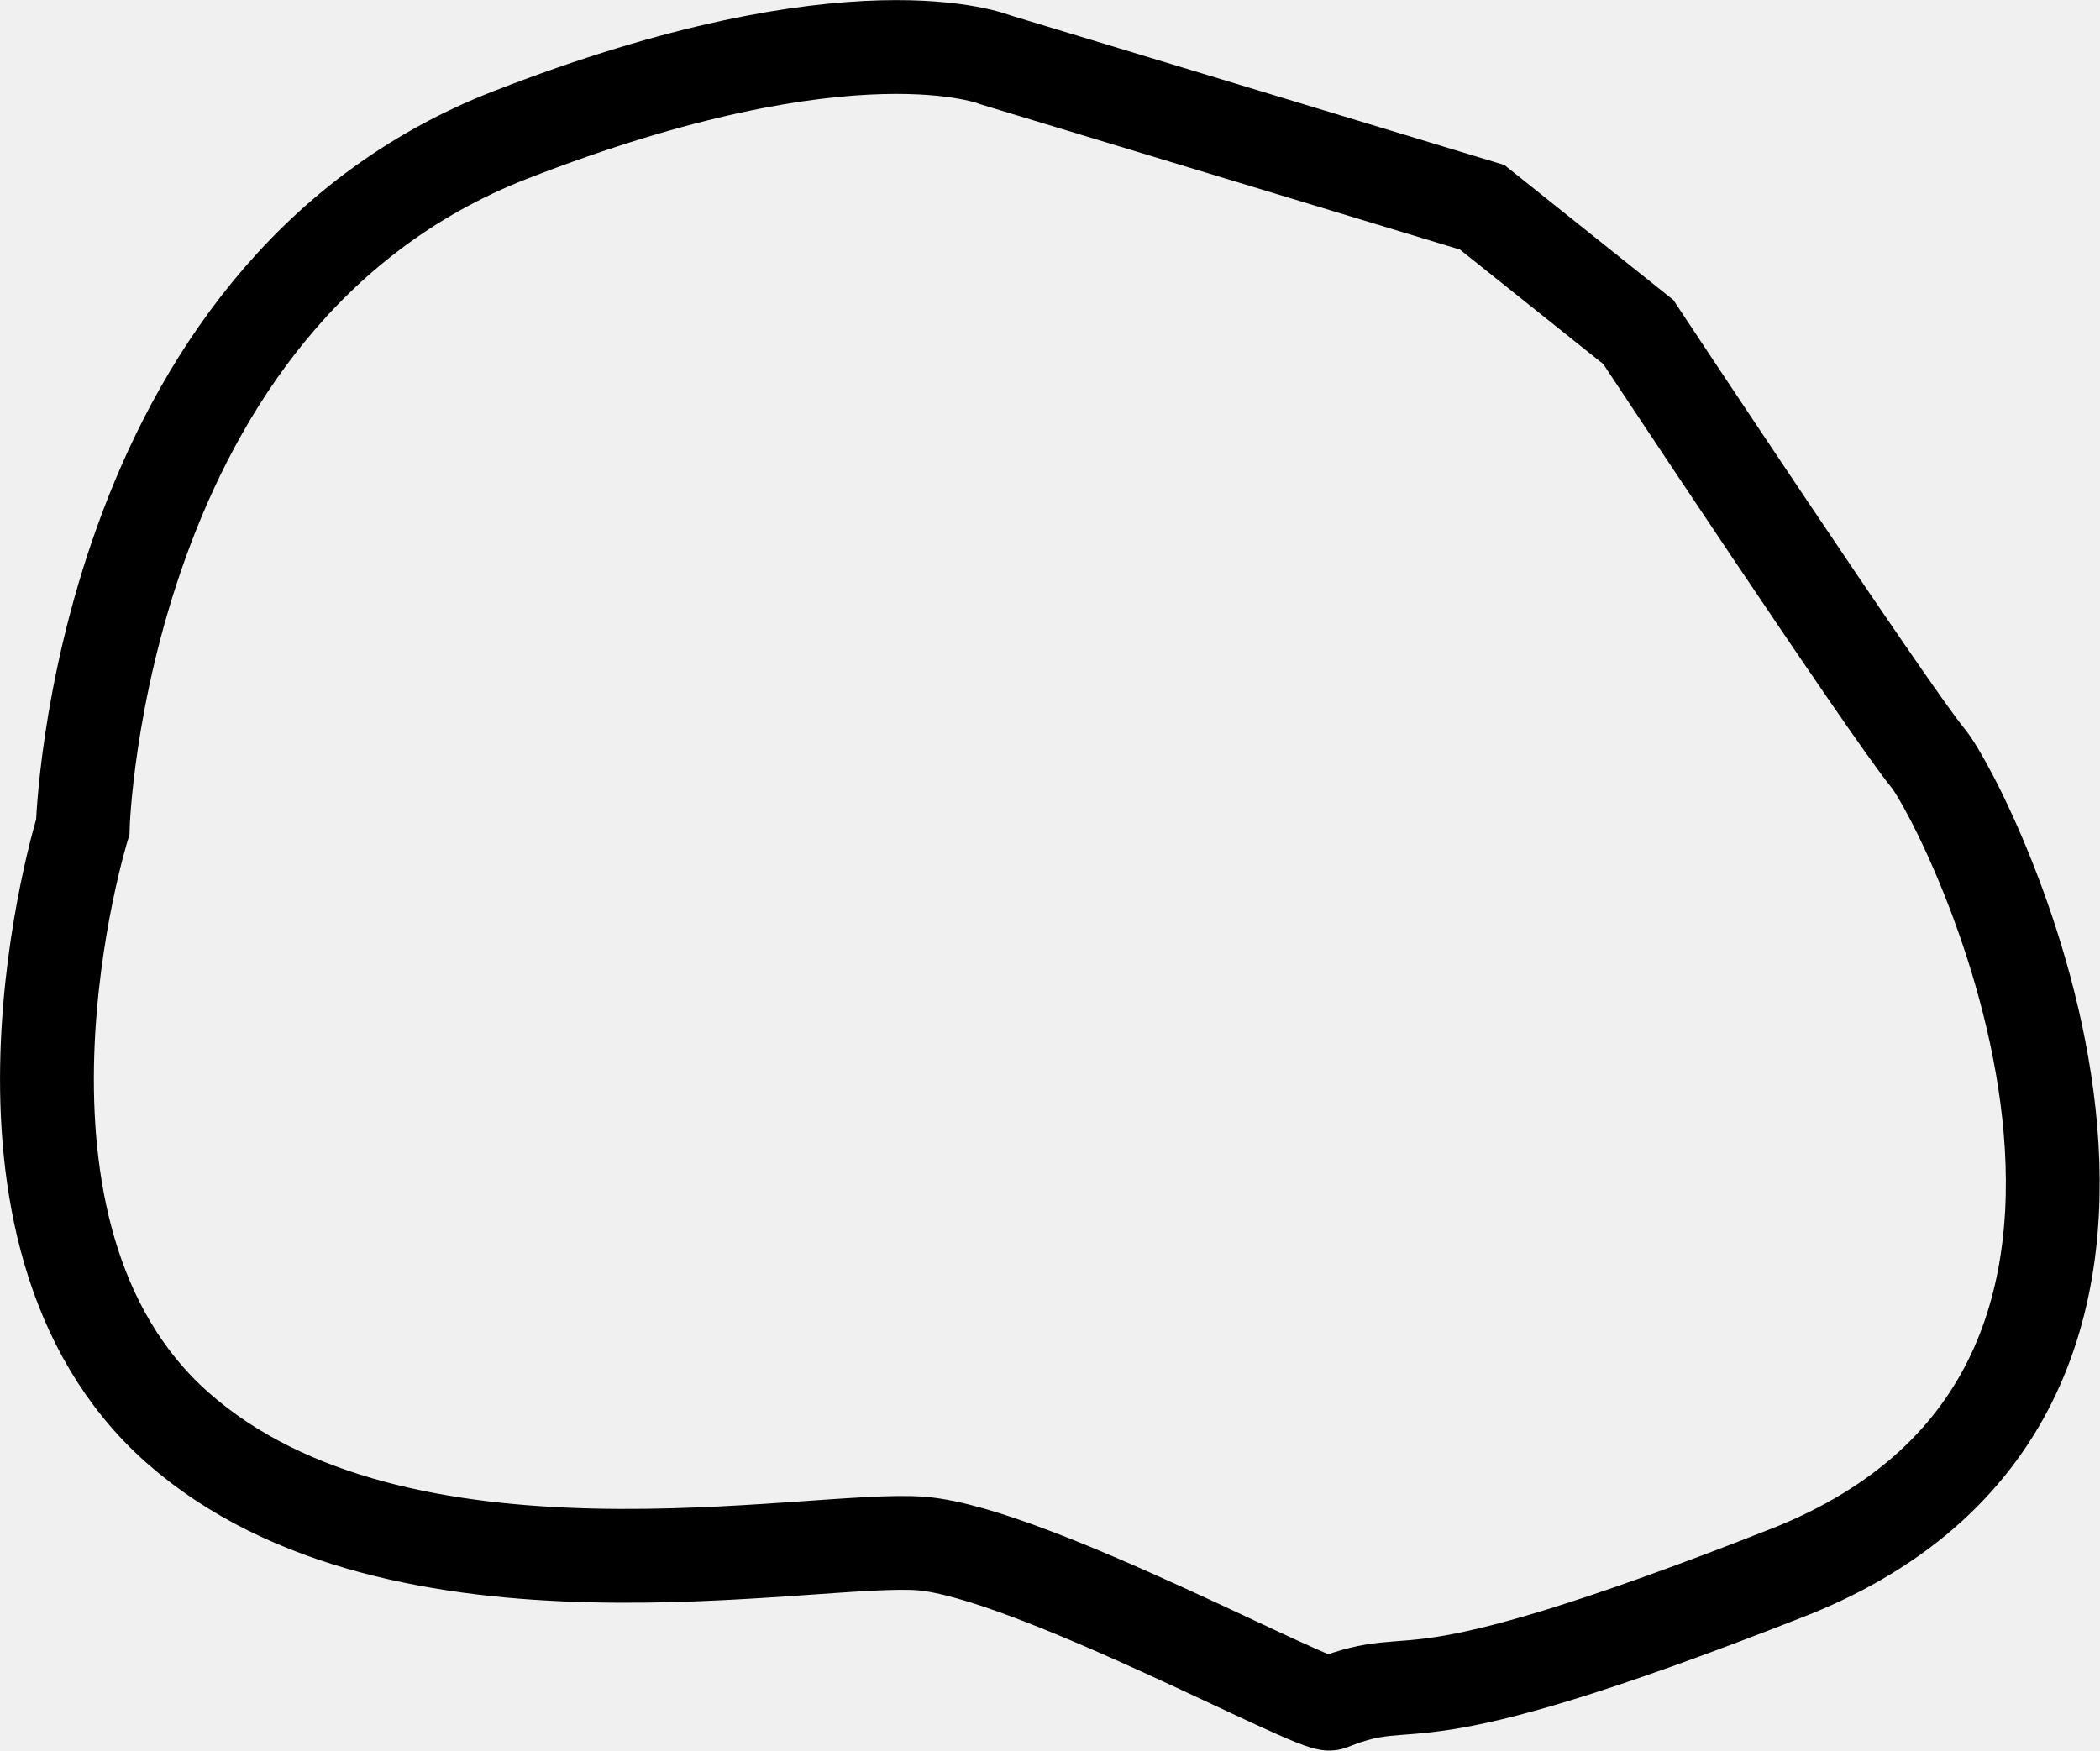
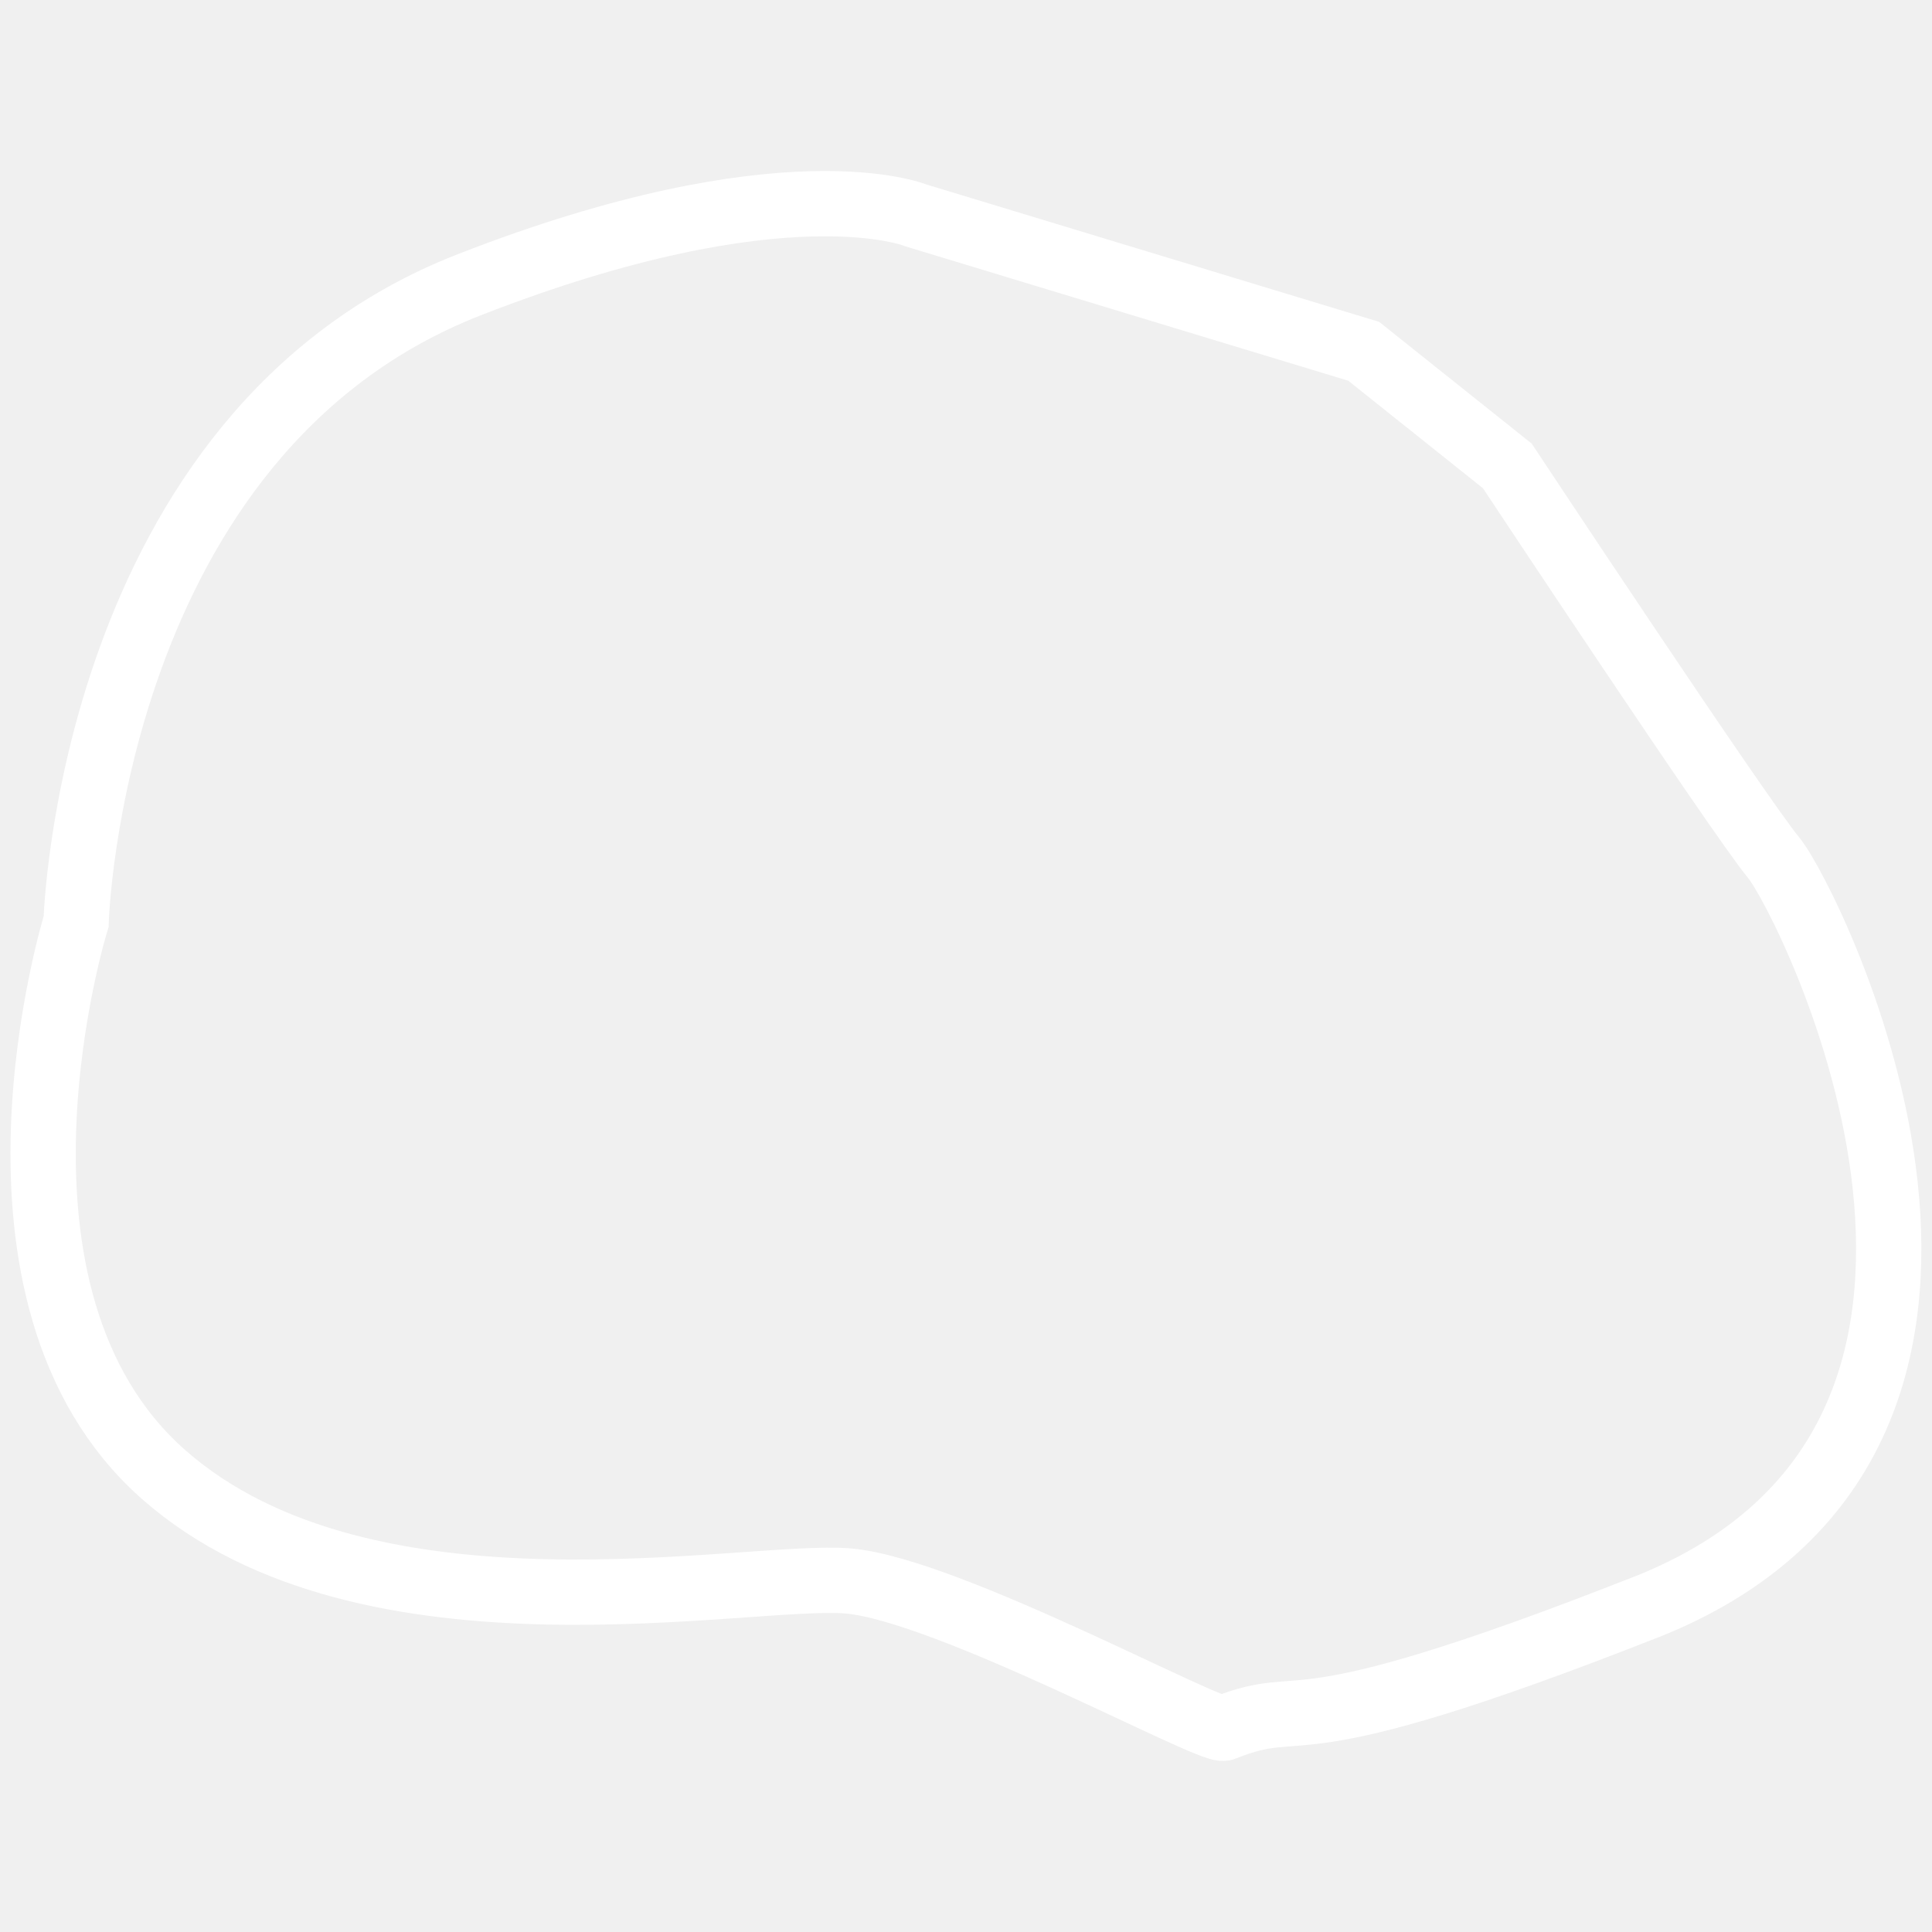
- <svg xmlns="http://www.w3.org/2000/svg" id="svg2224" version="1.1" viewBox="0 0 14.795 12.337" height="12.337mm" width="14.795mm">
-   <defs id="defs2218" />
-   <g transform="translate(-98.43587,-141.9984)" id="layer1">
-     <path style="fill:none;stroke:#000000;stroke-width:0.661;stroke-opacity:1" d="m 111.03,153.081 c -2.843,1.118 -2.547,0.652 -3.222,0.922 -0.099,0.039 -2.112,-1.061 -2.875,-1.127 -0.763,-0.066 -3.684,0.56 -5.244,-0.815 -1.559,-1.376 -0.67,-4.235 -0.67,-4.235 0,0 0.103,-3.743 3.011,-4.876 2.421,-0.944 3.419,-0.53 3.419,-0.53 l 3.429,1.039 1.1,0.879 c 0,0 1.764,2.666 2.04,3.001 0.276,0.336 2.329,4.438 -0.99,5.743 z" id="path34" />
-   </g>
+ <svg xmlns="http://www.w3.org/2000/svg" viewBox="0 0 14.795 12.337" height="50" width="50">
+   <path style="fill:none;stroke:#fff;stroke-width:.5" d="M111.03 153.08c-2.843 1.119-2.547.652-3.222.923-.1.04-2.112-1.06-2.875-1.127-.763-.067-3.684.56-5.244-.815-1.56-1.376-.67-4.235-.67-4.235s.104-3.743 3.012-4.877c2.42-.944 3.42-.53 3.42-.53l3.428 1.04 1.1.878s1.764 2.666 2.04 3.001c.276.336 2.33 4.438-.99 5.743z" transform="translate(-98.436 -141.998)" />
</svg>
